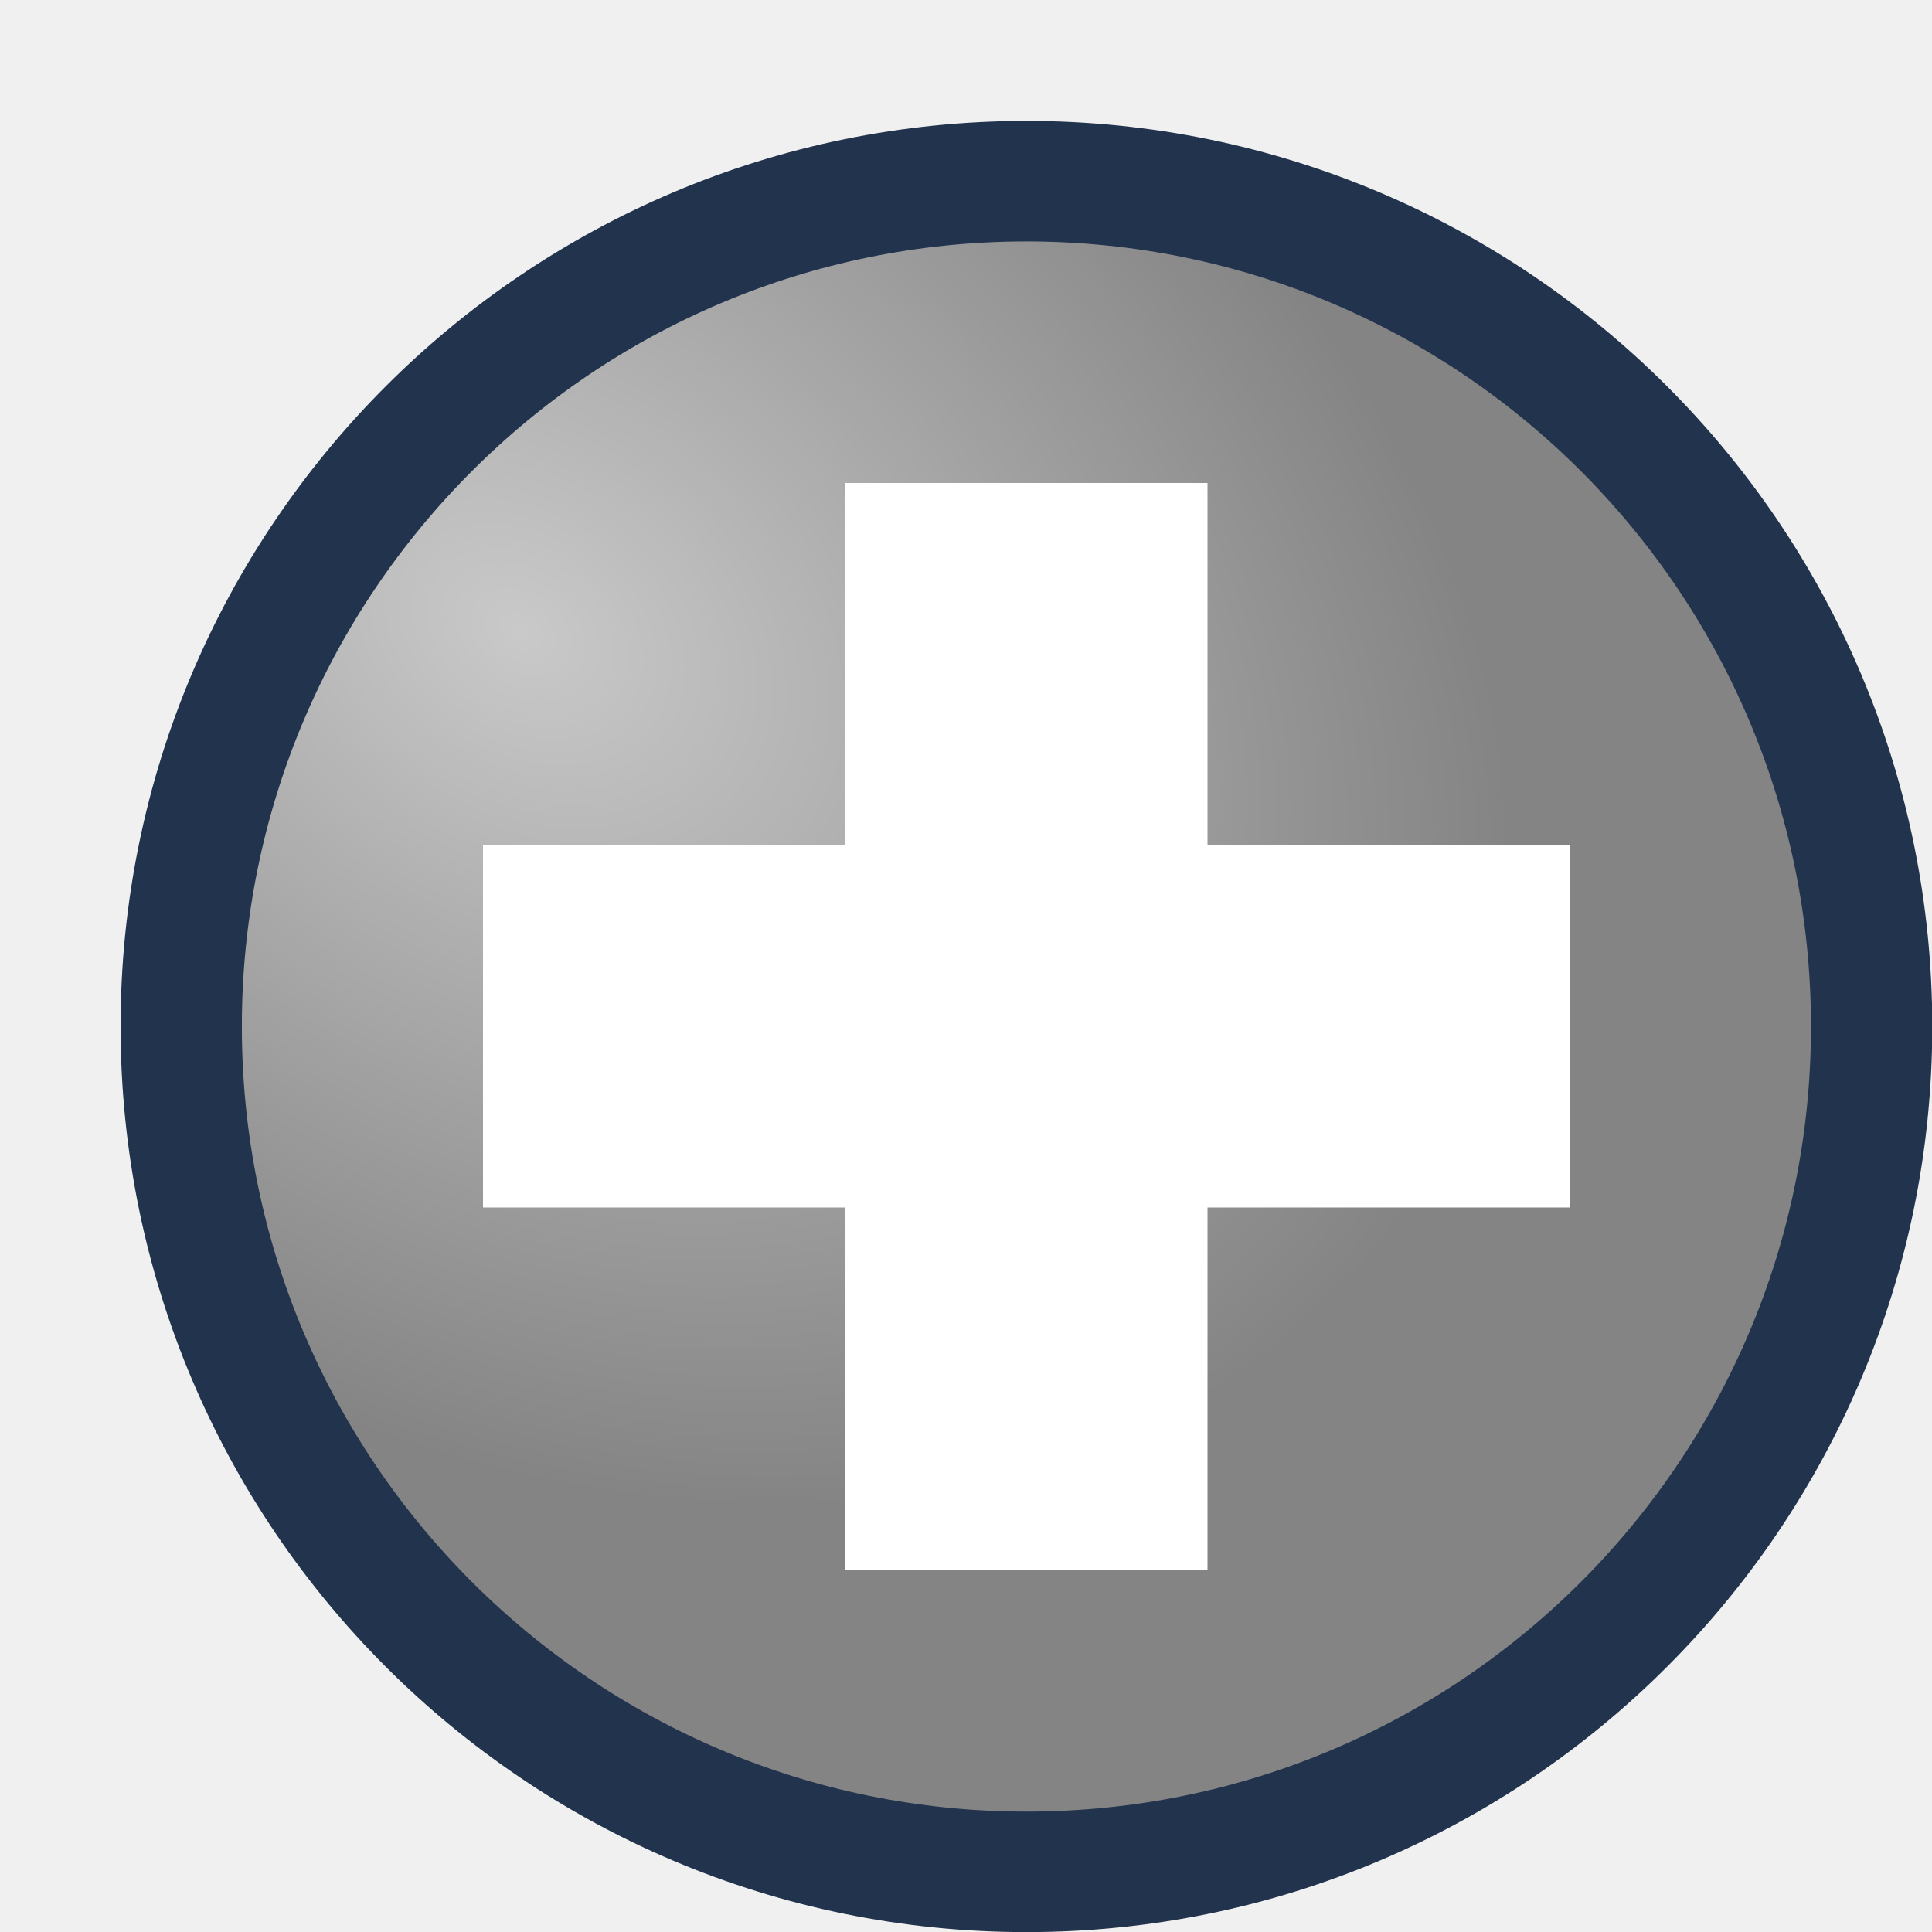
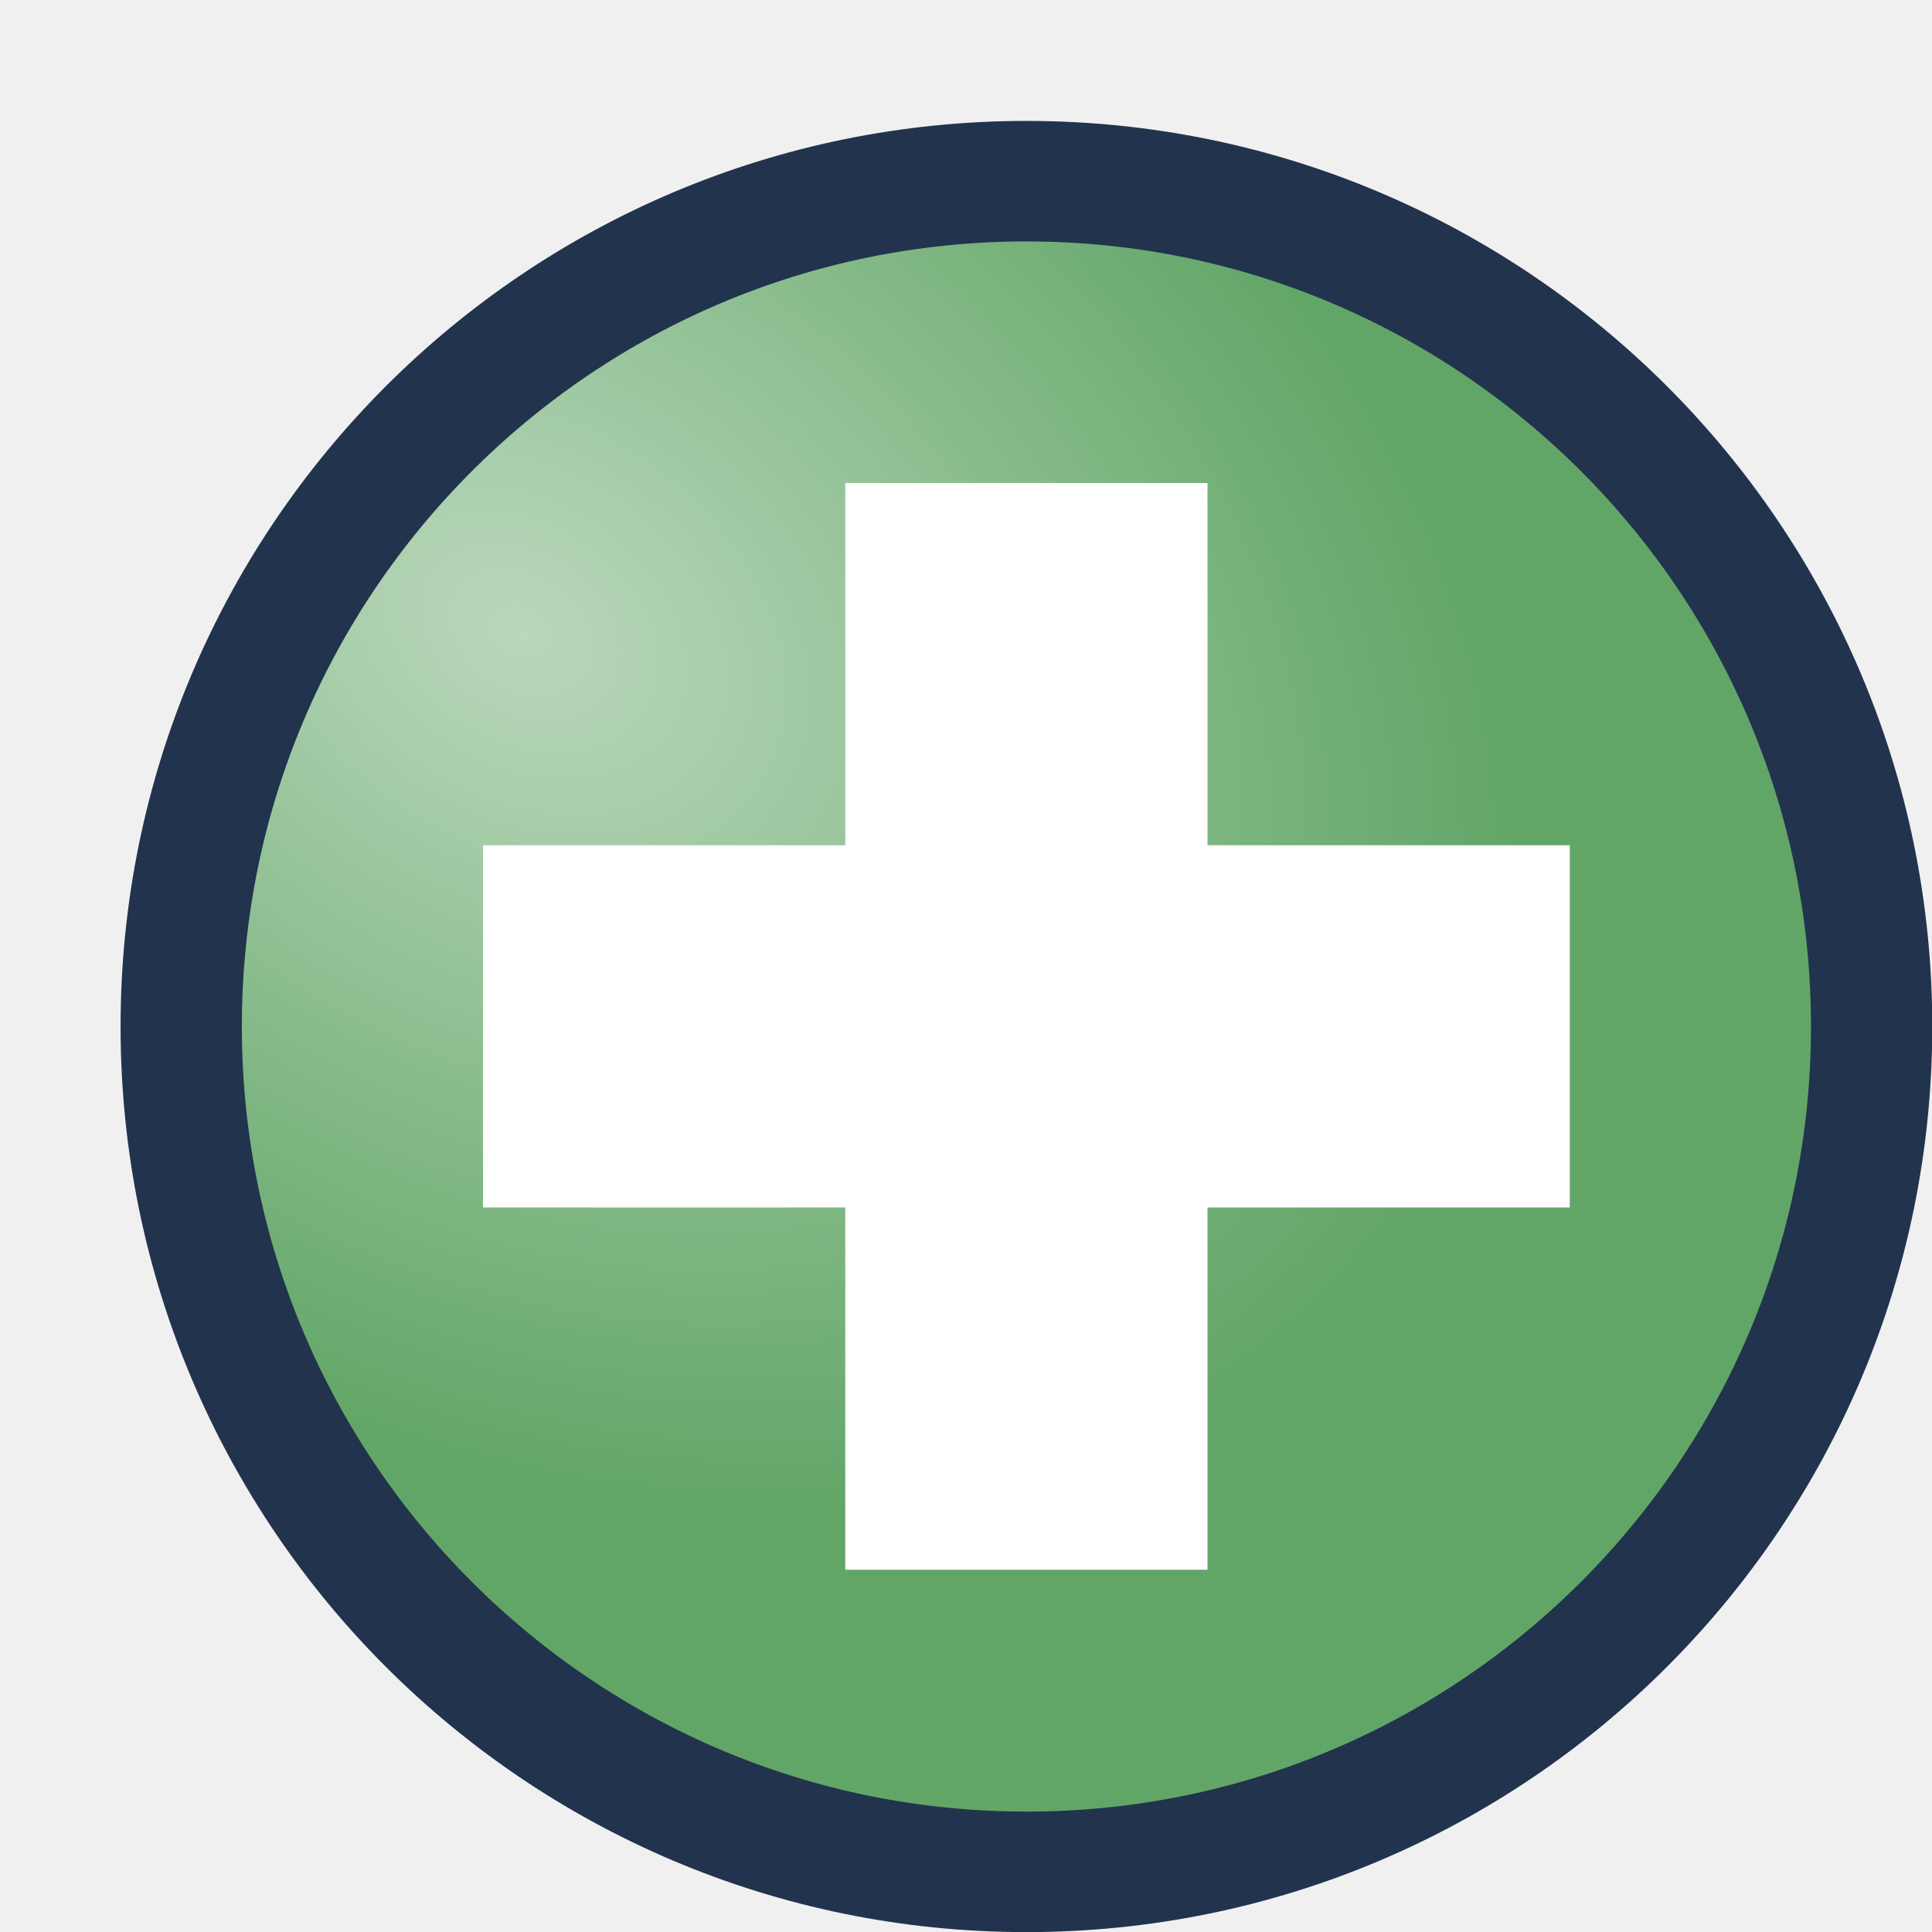
<svg xmlns="http://www.w3.org/2000/svg" xmlns:xlink="http://www.w3.org/1999/xlink" width="16" height="16" id="svg2" version="1.1">
  <defs id="defs4">
    <linearGradient id="linearGradient9562">
-       <stop style="stop-color:#c9c9c9;stop-opacity:1;" offset="0" id="stop9564" />
-       <stop style="stop-color:#848484;stop-opacity:1;" offset="1" id="stop9566" />
+       <stop style="stop-color:#bad8bc;stop-opacity:1;" offset="0" id="stop9564" />
+       <stop style="stop-color:#62a667;stop-opacity:1;" offset="1" id="stop9566" />
    </linearGradient>
    <linearGradient id="linearGradient3935">
      <stop style="stop-color:#6689be;stop-opacity:1;" offset="0" id="stop3937" />
      <stop style="stop-color:#1f2f47;stop-opacity:1;" offset="1" id="stop3939" />
    </linearGradient>
    <linearGradient id="linearGradient4301">
      <stop style="stop-color:#726c4c;stop-opacity:1;" offset="0" id="stop4303" />
      <stop style="stop-color:#cac6b0;stop-opacity:1;" offset="1" id="stop4305" />
    </linearGradient>
    <linearGradient id="linearGradient4293">
      <stop style="stop-color:#0e0072;stop-opacity:1;" offset="0" id="stop4295" />
      <stop style="stop-color:#020011;stop-opacity:1;" offset="1" id="stop4297" />
    </linearGradient>
    <linearGradient id="linearGradient3746">
      <stop style="stop-color:#a88400;stop-opacity:1;" offset="0" id="stop3748" />
      <stop style="stop-color:#8c6e00;stop-opacity:1;" offset="1" id="stop3750" />
    </linearGradient>
    <linearGradient id="linearGradient3736">
      <stop style="stop-color:#f9c400;stop-opacity:1;" offset="0" id="stop3738" />
      <stop style="stop-color:#c69c00;stop-opacity:1;" offset="1" id="stop3740" />
    </linearGradient>
    <linearGradient id="linearGradient3728">
      <stop style="stop-color:#937300;stop-opacity:1;" offset="0" id="stop3730" />
      <stop style="stop-color:#ffd84a;stop-opacity:1;" offset="1" id="stop3732" />
    </linearGradient>
    <linearGradient id="linearGradient3627">
      <stop style="stop-color:#c8c8c8;stop-opacity:1;" offset="0" id="stop3629" />
      <stop id="stop3635" offset="1" style="stop-color:#ffffff;stop-opacity:1;" />
    </linearGradient>
    <linearGradient id="linearGradient3594">
      <stop id="stop3602" offset="0" style="stop-color:#e1e1e1;stop-opacity:1;" />
      <stop style="stop-color:#5f5f5f;stop-opacity:1;" offset="1" id="stop3598" />
    </linearGradient>
    <linearGradient id="linearGradient3594-9">
      <stop id="stop3602-3" offset="0" style="stop-color:#ffffff;stop-opacity:0.984;" />
      <stop style="stop-color:#989898;stop-opacity:0.973;" offset="1" id="stop3598-8" />
    </linearGradient>
    <linearGradient xlink:href="#linearGradient3627-2" id="linearGradient3633-0" x1="0.5" y1="37.5" x2="15.5" y2="7.5" gradientUnits="userSpaceOnUse" />
    <linearGradient id="linearGradient3627-2">
      <stop style="stop-color:#ffffff;stop-opacity:1;" offset="0" id="stop3629-4" />
      <stop id="stop3635-8" offset="0.5" style="stop-color:#d9d9d9;stop-opacity:1;" />
      <stop style="stop-color:#ffffff;stop-opacity:1;" offset="1" id="stop3631-3" />
    </linearGradient>
    <radialGradient xlink:href="#linearGradient3594-8" id="radialGradient3604-3" cx="33.5" cy="1010.987" fx="33.5" fy="1010.987" r="5.5" gradientTransform="matrix(1,0,0,1.454544,0,-459.6629)" gradientUnits="userSpaceOnUse" />
    <linearGradient id="linearGradient3594-8">
      <stop id="stop3602-0" offset="0" style="stop-color:#e1e1e1;stop-opacity:0.984;" />
      <stop style="stop-color:#5f5f5f;stop-opacity:0.973;" offset="1" id="stop3598-2" />
    </linearGradient>
    <linearGradient id="linearGradient3736-0">
      <stop style="stop-color:#f9c400;stop-opacity:1;" offset="0" id="stop3738-2" />
      <stop style="stop-color:#c69c00;stop-opacity:1;" offset="1" id="stop3740-4" />
    </linearGradient>
    <linearGradient id="linearGradient3728-3">
      <stop style="stop-color:#937300;stop-opacity:1;" offset="0" id="stop3730-9" />
      <stop style="stop-color:#ffd84a;stop-opacity:1;" offset="1" id="stop3732-0" />
    </linearGradient>
    <linearGradient id="linearGradient3746-2">
      <stop style="stop-color:#a88400;stop-opacity:1;" offset="0" id="stop3748-2" />
      <stop style="stop-color:#8c6e00;stop-opacity:1;" offset="1" id="stop3750-7" />
    </linearGradient>
    <linearGradient xlink:href="#linearGradient4293" id="linearGradient4299" x1="-24.78" y1="952.078" x2="-24.78" y2="964.604" gradientUnits="userSpaceOnUse" />
    <radialGradient xlink:href="#linearGradient4301" id="radialGradient4307" cx="-12.274" cy="956.111" fx="-12.274" fy="956.111" r="14.968" gradientTransform="matrix(1,0,0,0.6050328,0,377.6323)" gradientUnits="userSpaceOnUse" />
    <radialGradient xlink:href="#linearGradient4301-3" id="radialGradient4307-8" cx="-12.274" cy="956.111" fx="-12.274" fy="956.111" r="14.968" gradientTransform="matrix(1,0,0,0.6050328,0,377.6323)" gradientUnits="userSpaceOnUse" />
    <linearGradient id="linearGradient4301-3">
      <stop style="stop-color:#726c4c;stop-opacity:1;" offset="0" id="stop4303-5" />
      <stop style="stop-color:#cac6b0;stop-opacity:1;" offset="1" id="stop4305-2" />
    </linearGradient>
    <linearGradient xlink:href="#linearGradient4293-6" id="linearGradient4299-2" x1="-24.78" y1="952.078" x2="-24.78" y2="964.604" gradientUnits="userSpaceOnUse" />
    <linearGradient id="linearGradient4293-6">
      <stop style="stop-color:#0e0072;stop-opacity:1;" offset="0" id="stop4295-6" />
      <stop style="stop-color:#020011;stop-opacity:1;" offset="1" id="stop4297-7" />
    </linearGradient>
    <linearGradient xlink:href="#linearGradient4293-6" id="linearGradient4376" gradientUnits="userSpaceOnUse" x1="-24.78" y1="952.078" x2="-24.78" y2="964.604" gradientTransform="translate(-5.781027,-21.87073)" />
    <radialGradient xlink:href="#linearGradient4301-3" id="radialGradient4379" gradientUnits="userSpaceOnUse" gradientTransform="matrix(1,0,0,0.6050328,-5.781027,-648.6007)" cx="-12.274" cy="956.111" fx="-12.274" fy="956.111" r="14.968" />
    <radialGradient xlink:href="#linearGradient3935-9" id="radialGradient3941-7" cx="14.641" cy="1016.313" fx="14.641" fy="1016.313" r="10" gradientUnits="userSpaceOnUse" gradientTransform="translate(-11,27)" />
    <linearGradient id="linearGradient3935-9">
      <stop style="stop-color:#43a041;stop-opacity:1;" offset="0" id="stop3937-3" />
      <stop style="stop-color:#1e491d;stop-opacity:1;" offset="1" id="stop3939-8" />
    </linearGradient>
    <radialGradient xlink:href="#linearGradient9562" id="radialGradient9568" cx="-5.565" cy="4.124" fx="-5.565" fy="4.124" r="2.617" gradientTransform="matrix(0.9998014,0.6288544,-0.4636569,0.7465745,2.176213,4.456656)" gradientUnits="userSpaceOnUse" />
  </defs>
  <g id="layer1" transform="translate(0,-1036.362)">
    <path style="color:#000000;fill:url(#radialGradient9568);fill-opacity:1;fill-rule:nonzero;stroke:#22334e;stroke-width:0.352;stroke-linecap:square;stroke-linejoin:round;stroke-miterlimit:4;stroke-opacity:1;stroke-dasharray:none;stroke-dashoffset:0;marker:none;visibility:visible;display:inline;overflow:visible;enable-background:accumulate" id="path9560" d="m -1.375,5.188 a 2.453,2.469 0 1 1 -4.906,0 2.453,2.469 0 1 1 4.906,0 z" transform="matrix(2.853503,0,0,2.83544,19.42357,1030.153)" />
    <path style="fill:#ffffff;fill-opacity:1;stroke:#ffffff;stroke-width:1px;stroke-linecap:butt;stroke-linejoin:miter;stroke-opacity:1" d="m 4.5,1043.862 0,2 3,0 0,3 2,0 0,-3 3,0 0,-2 -3,0 0,-3 -2,0 0,3 -3,0 z" id="path3063-7" />
  </g>
</svg>
